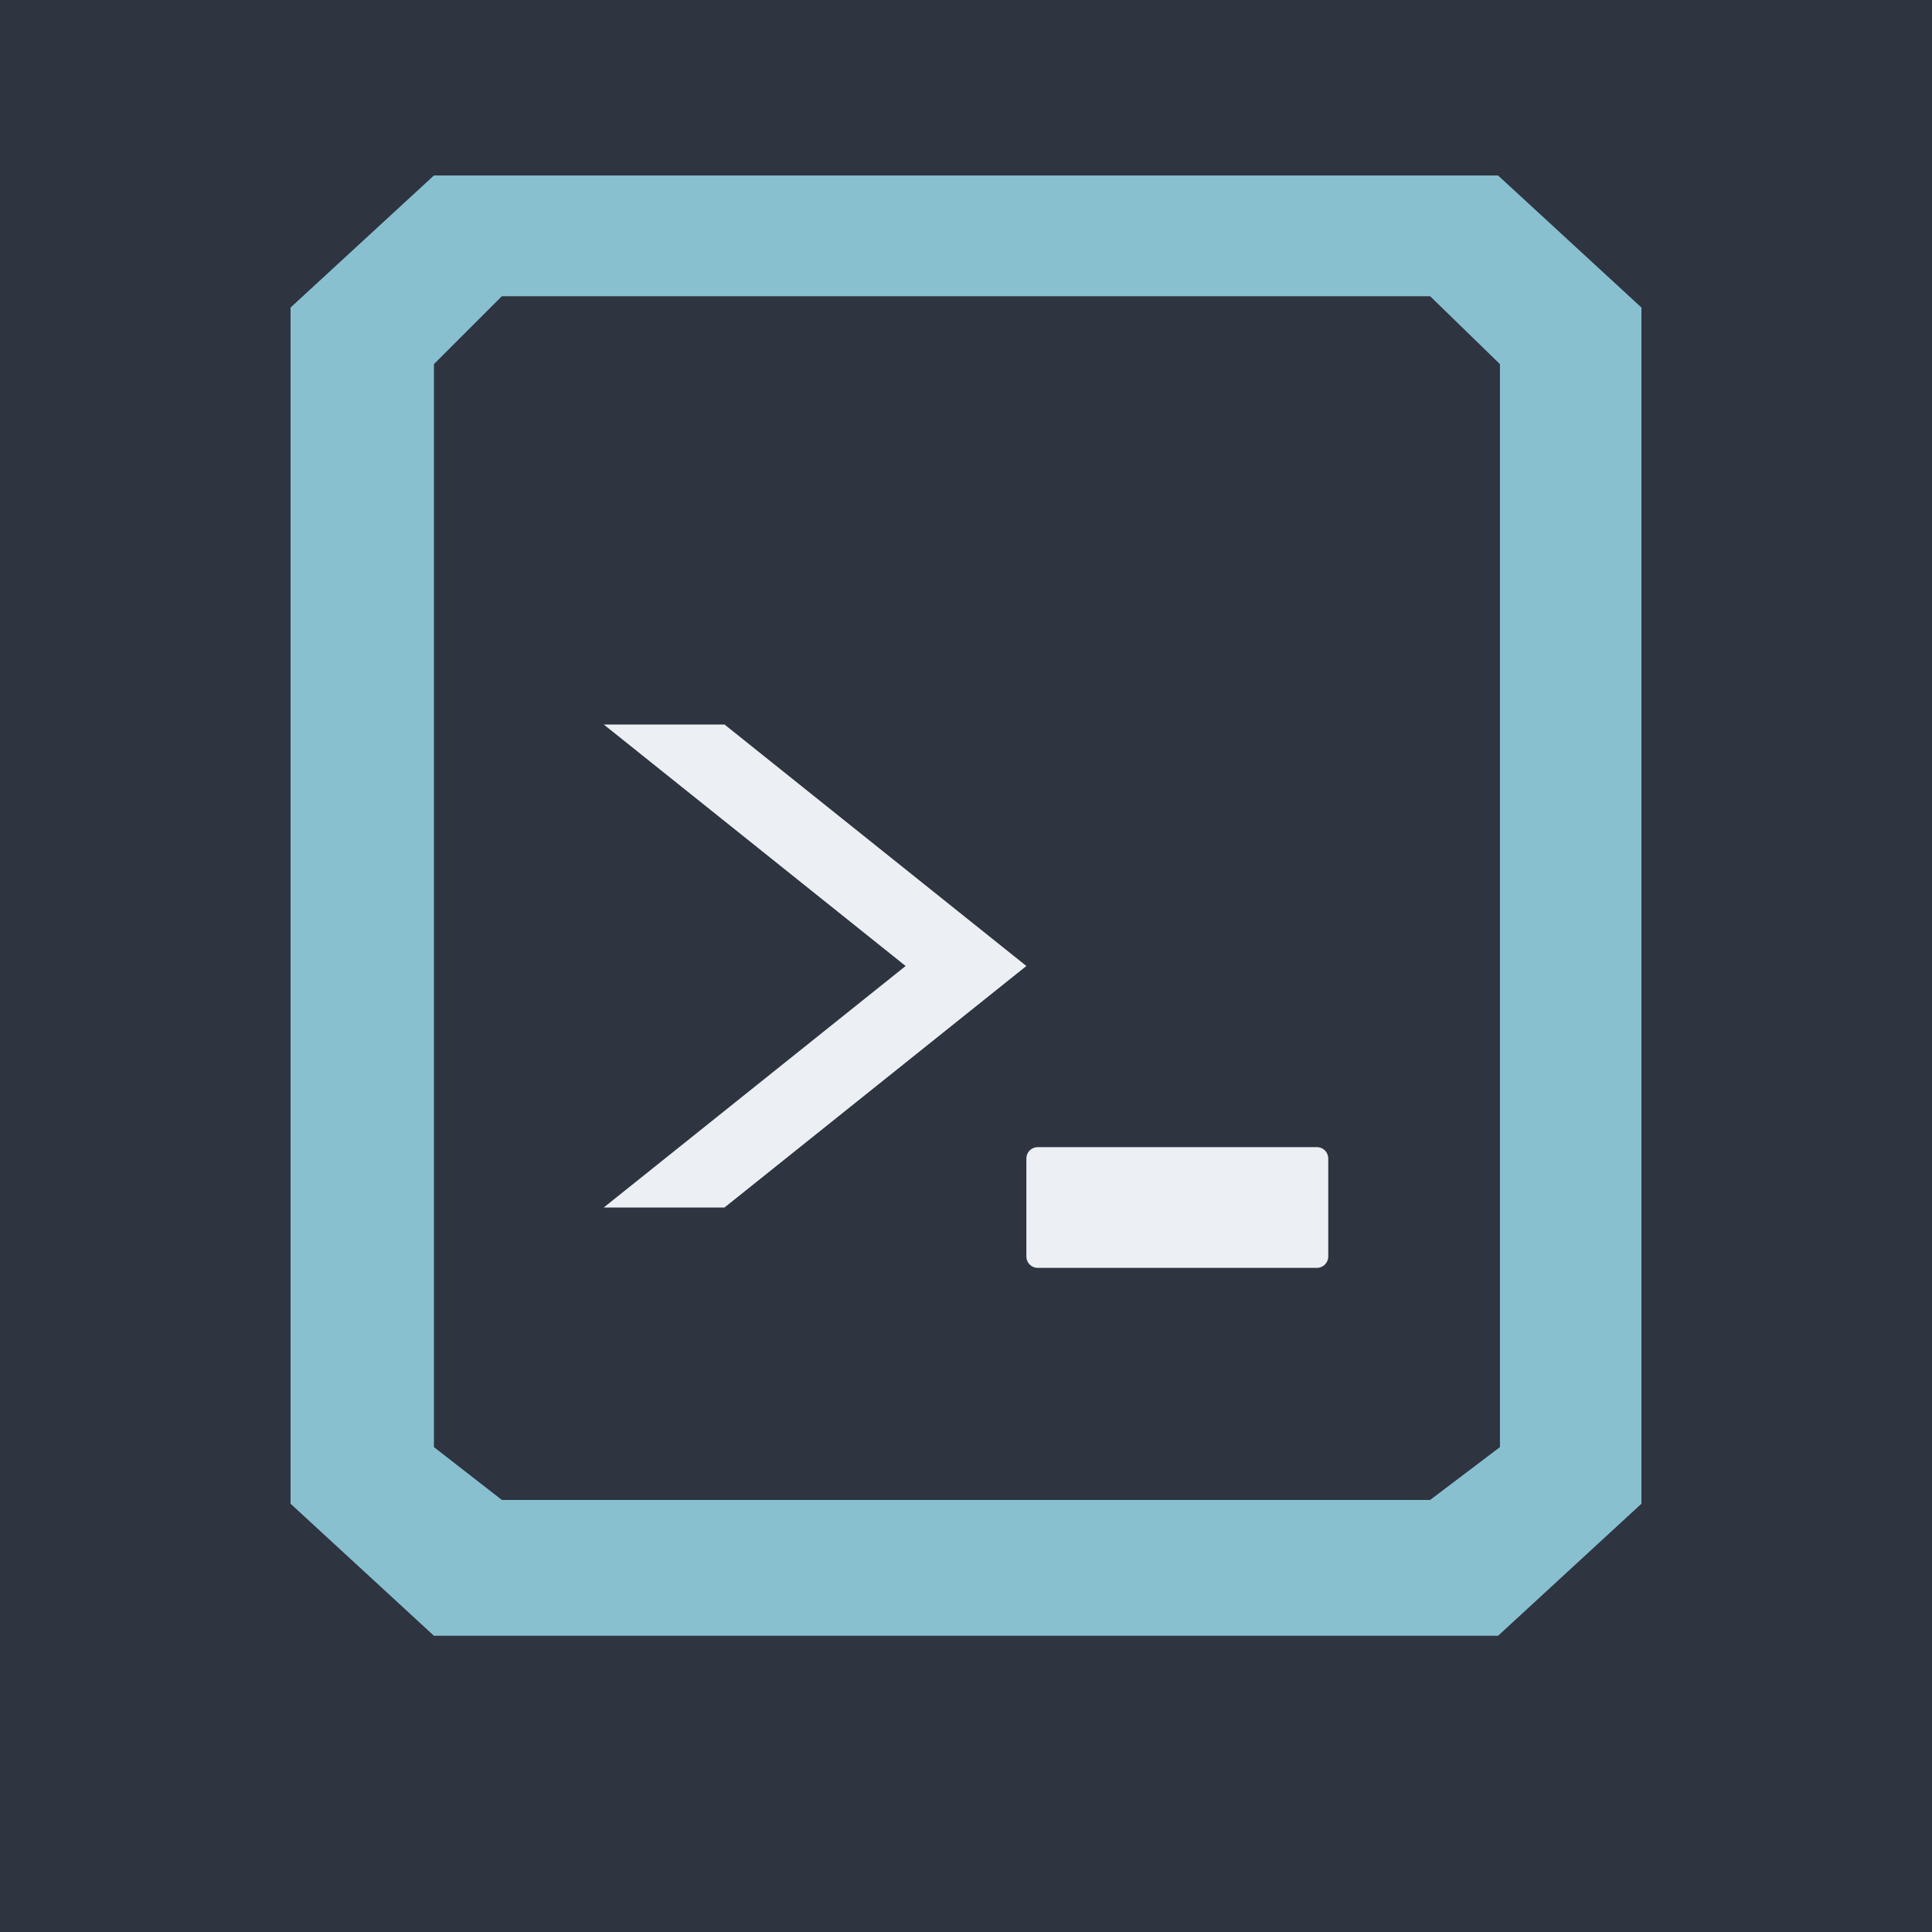
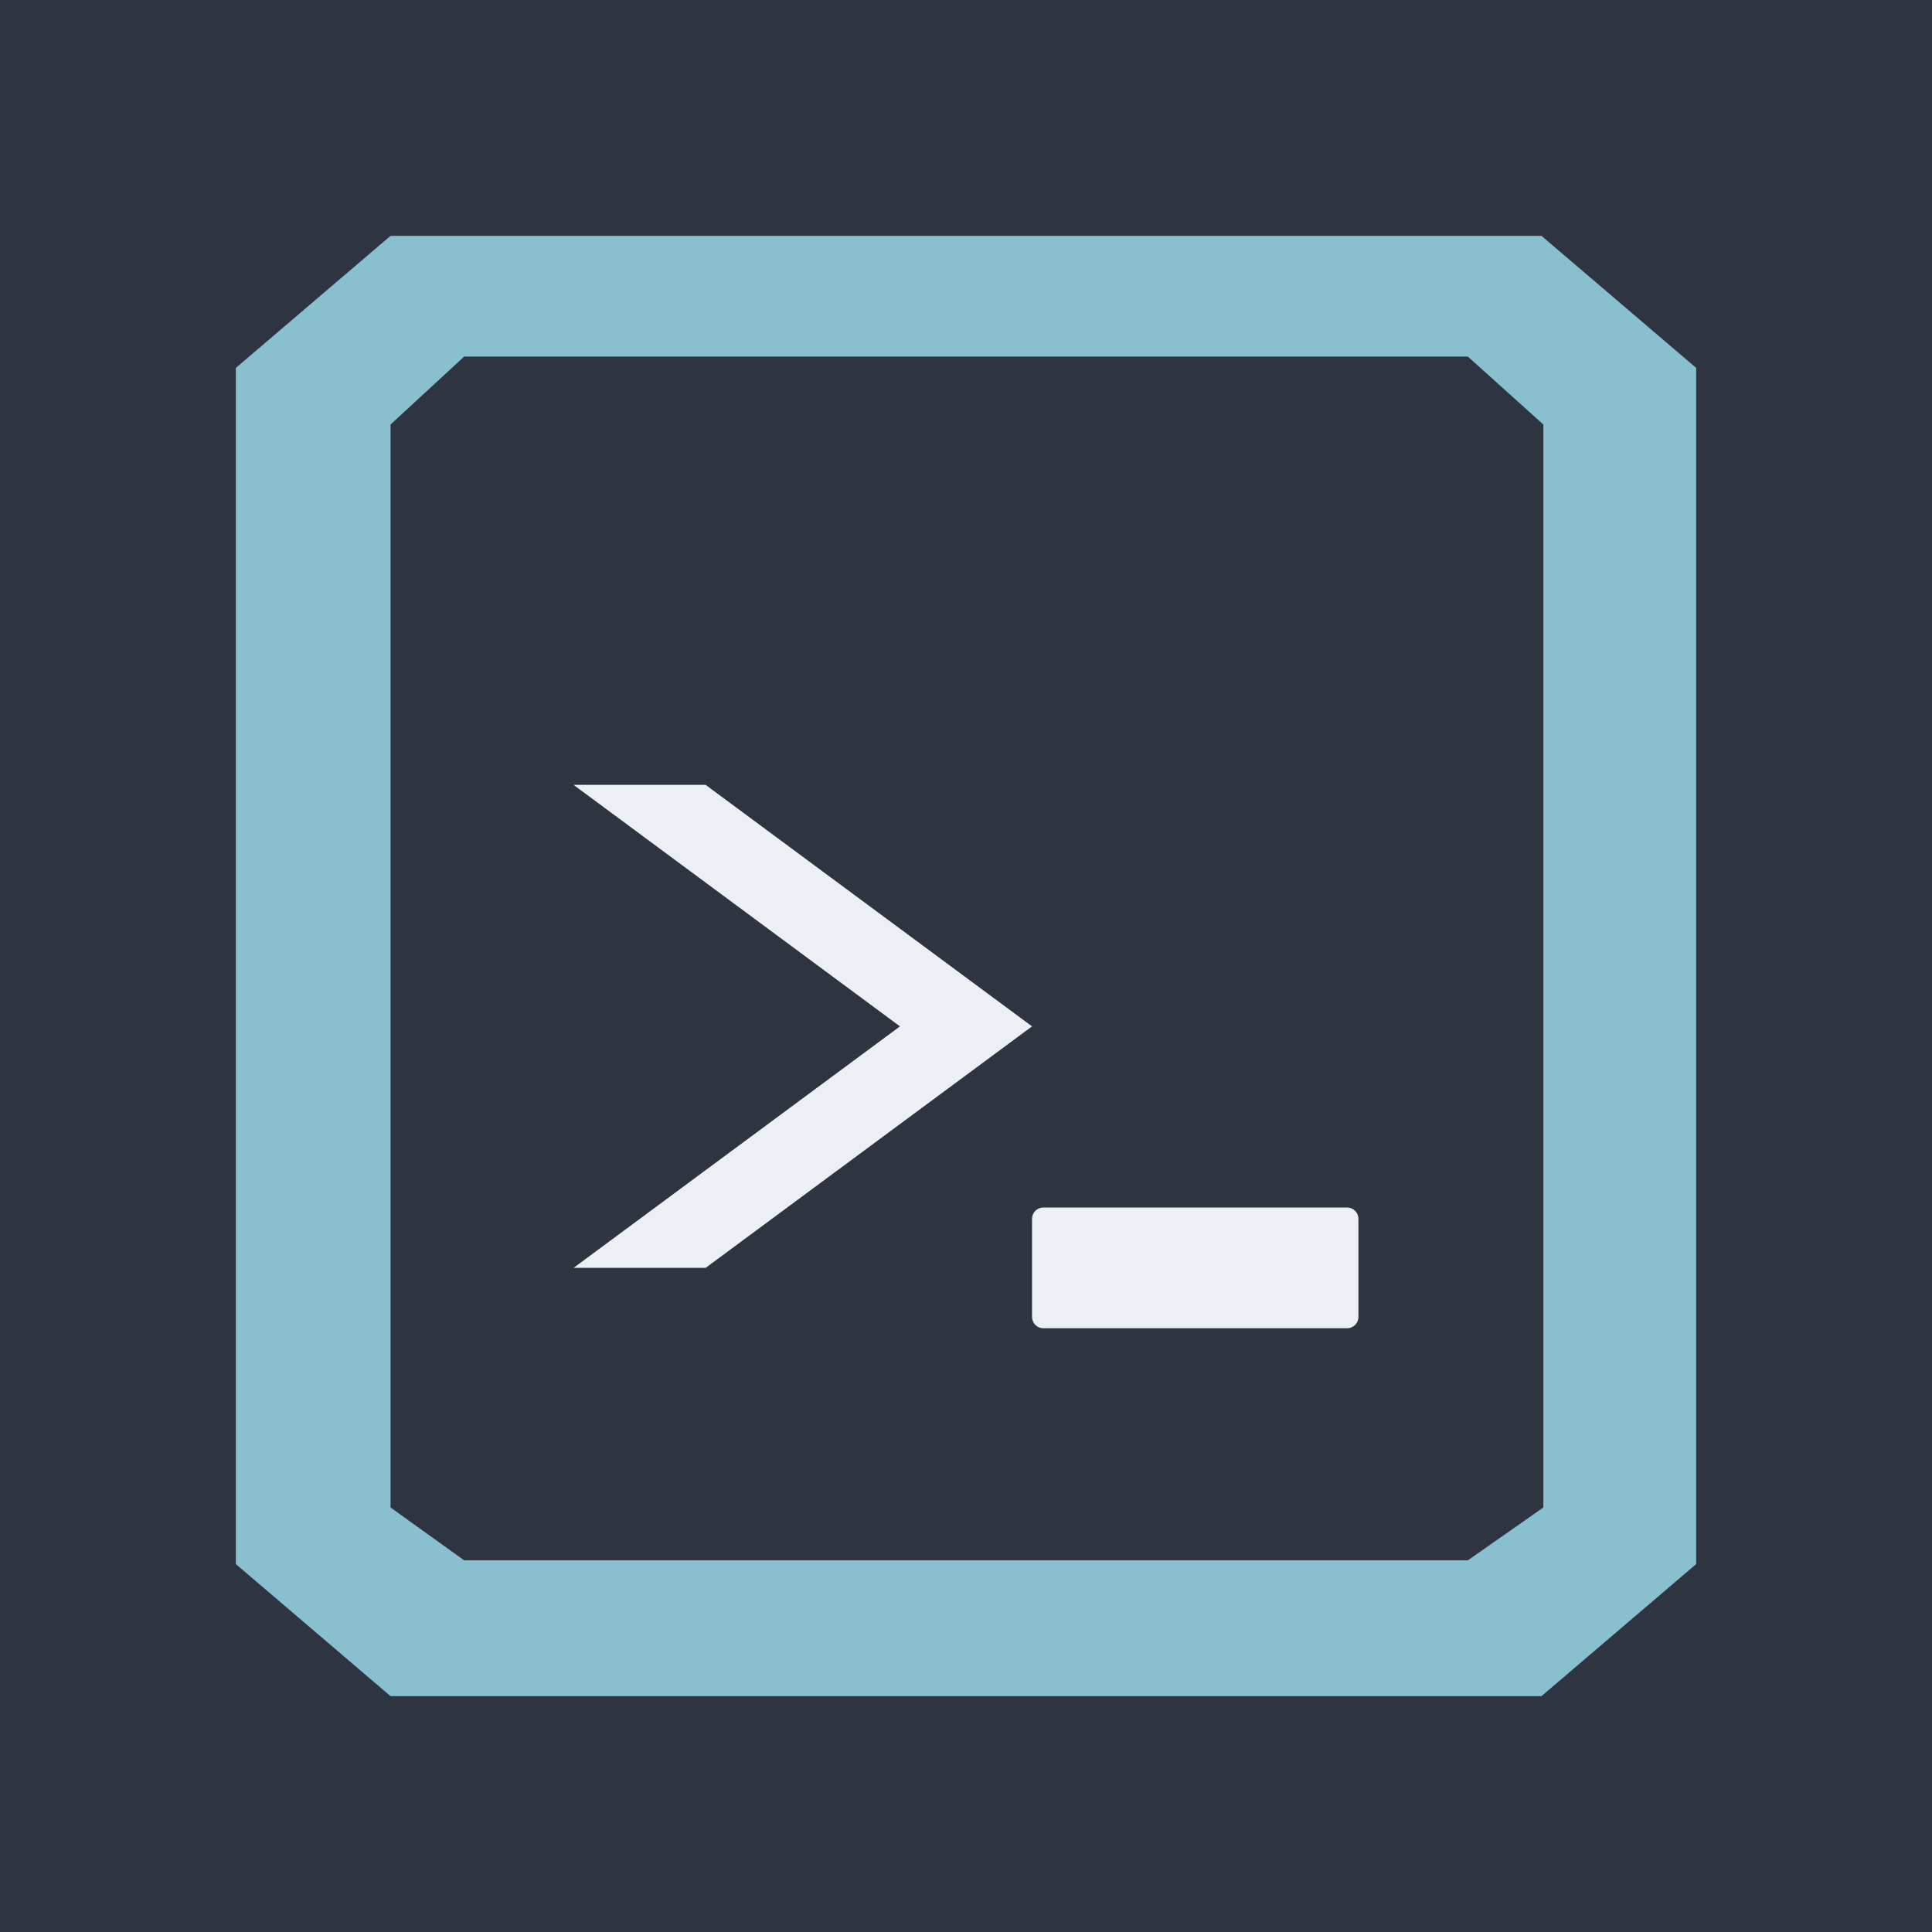
<svg xmlns="http://www.w3.org/2000/svg" viewBox="0 0 1024 1024" width="1024" height="1024">
  <rect width="1024" height="1024" fill="#2e3440" />
-   <path fill="#88c0d0" d="M 230 93 L 794 93 L 870 163 L 870 797 L 794 867 L 230 867 L 154 797 L 154 163 Z" />
-   <path fill="#2e3440" d="M 266 157 L 758 157 L 795 193 L 795 767 L 758 795 L 266 795 L 230 767 L 230 193 Z" />
-   <path fill="#eceff4" d="M 320 384 L 480 512 L 320 640 L 384 640 L 544 512 L 384 384 Z" />
-   <rect x="544" y="608" width="160" height="64" rx="6" fill="#eceff4" />
+   <path fill="#88c0d0" d="M 207 125 L 817 125 L 899 195 L 899 829 L 817 899 L 207 899 L 125 829 L 125 195 Z" />
+   <path fill="#2e3440" d="M 246 189 L 778 189 L 818 225 L 818 799 L 778 827 L 246 827 L 207 799 L 207 225 Z" />
+   <path fill="#eceff4" d="M 304 416 L 477 544 L 304 672 L 374 672 L 547 544 L 374 416 Z" />
+   <rect x="547" y="640" width="173" height="64" rx="6" fill="#eceff4" />
</svg>
